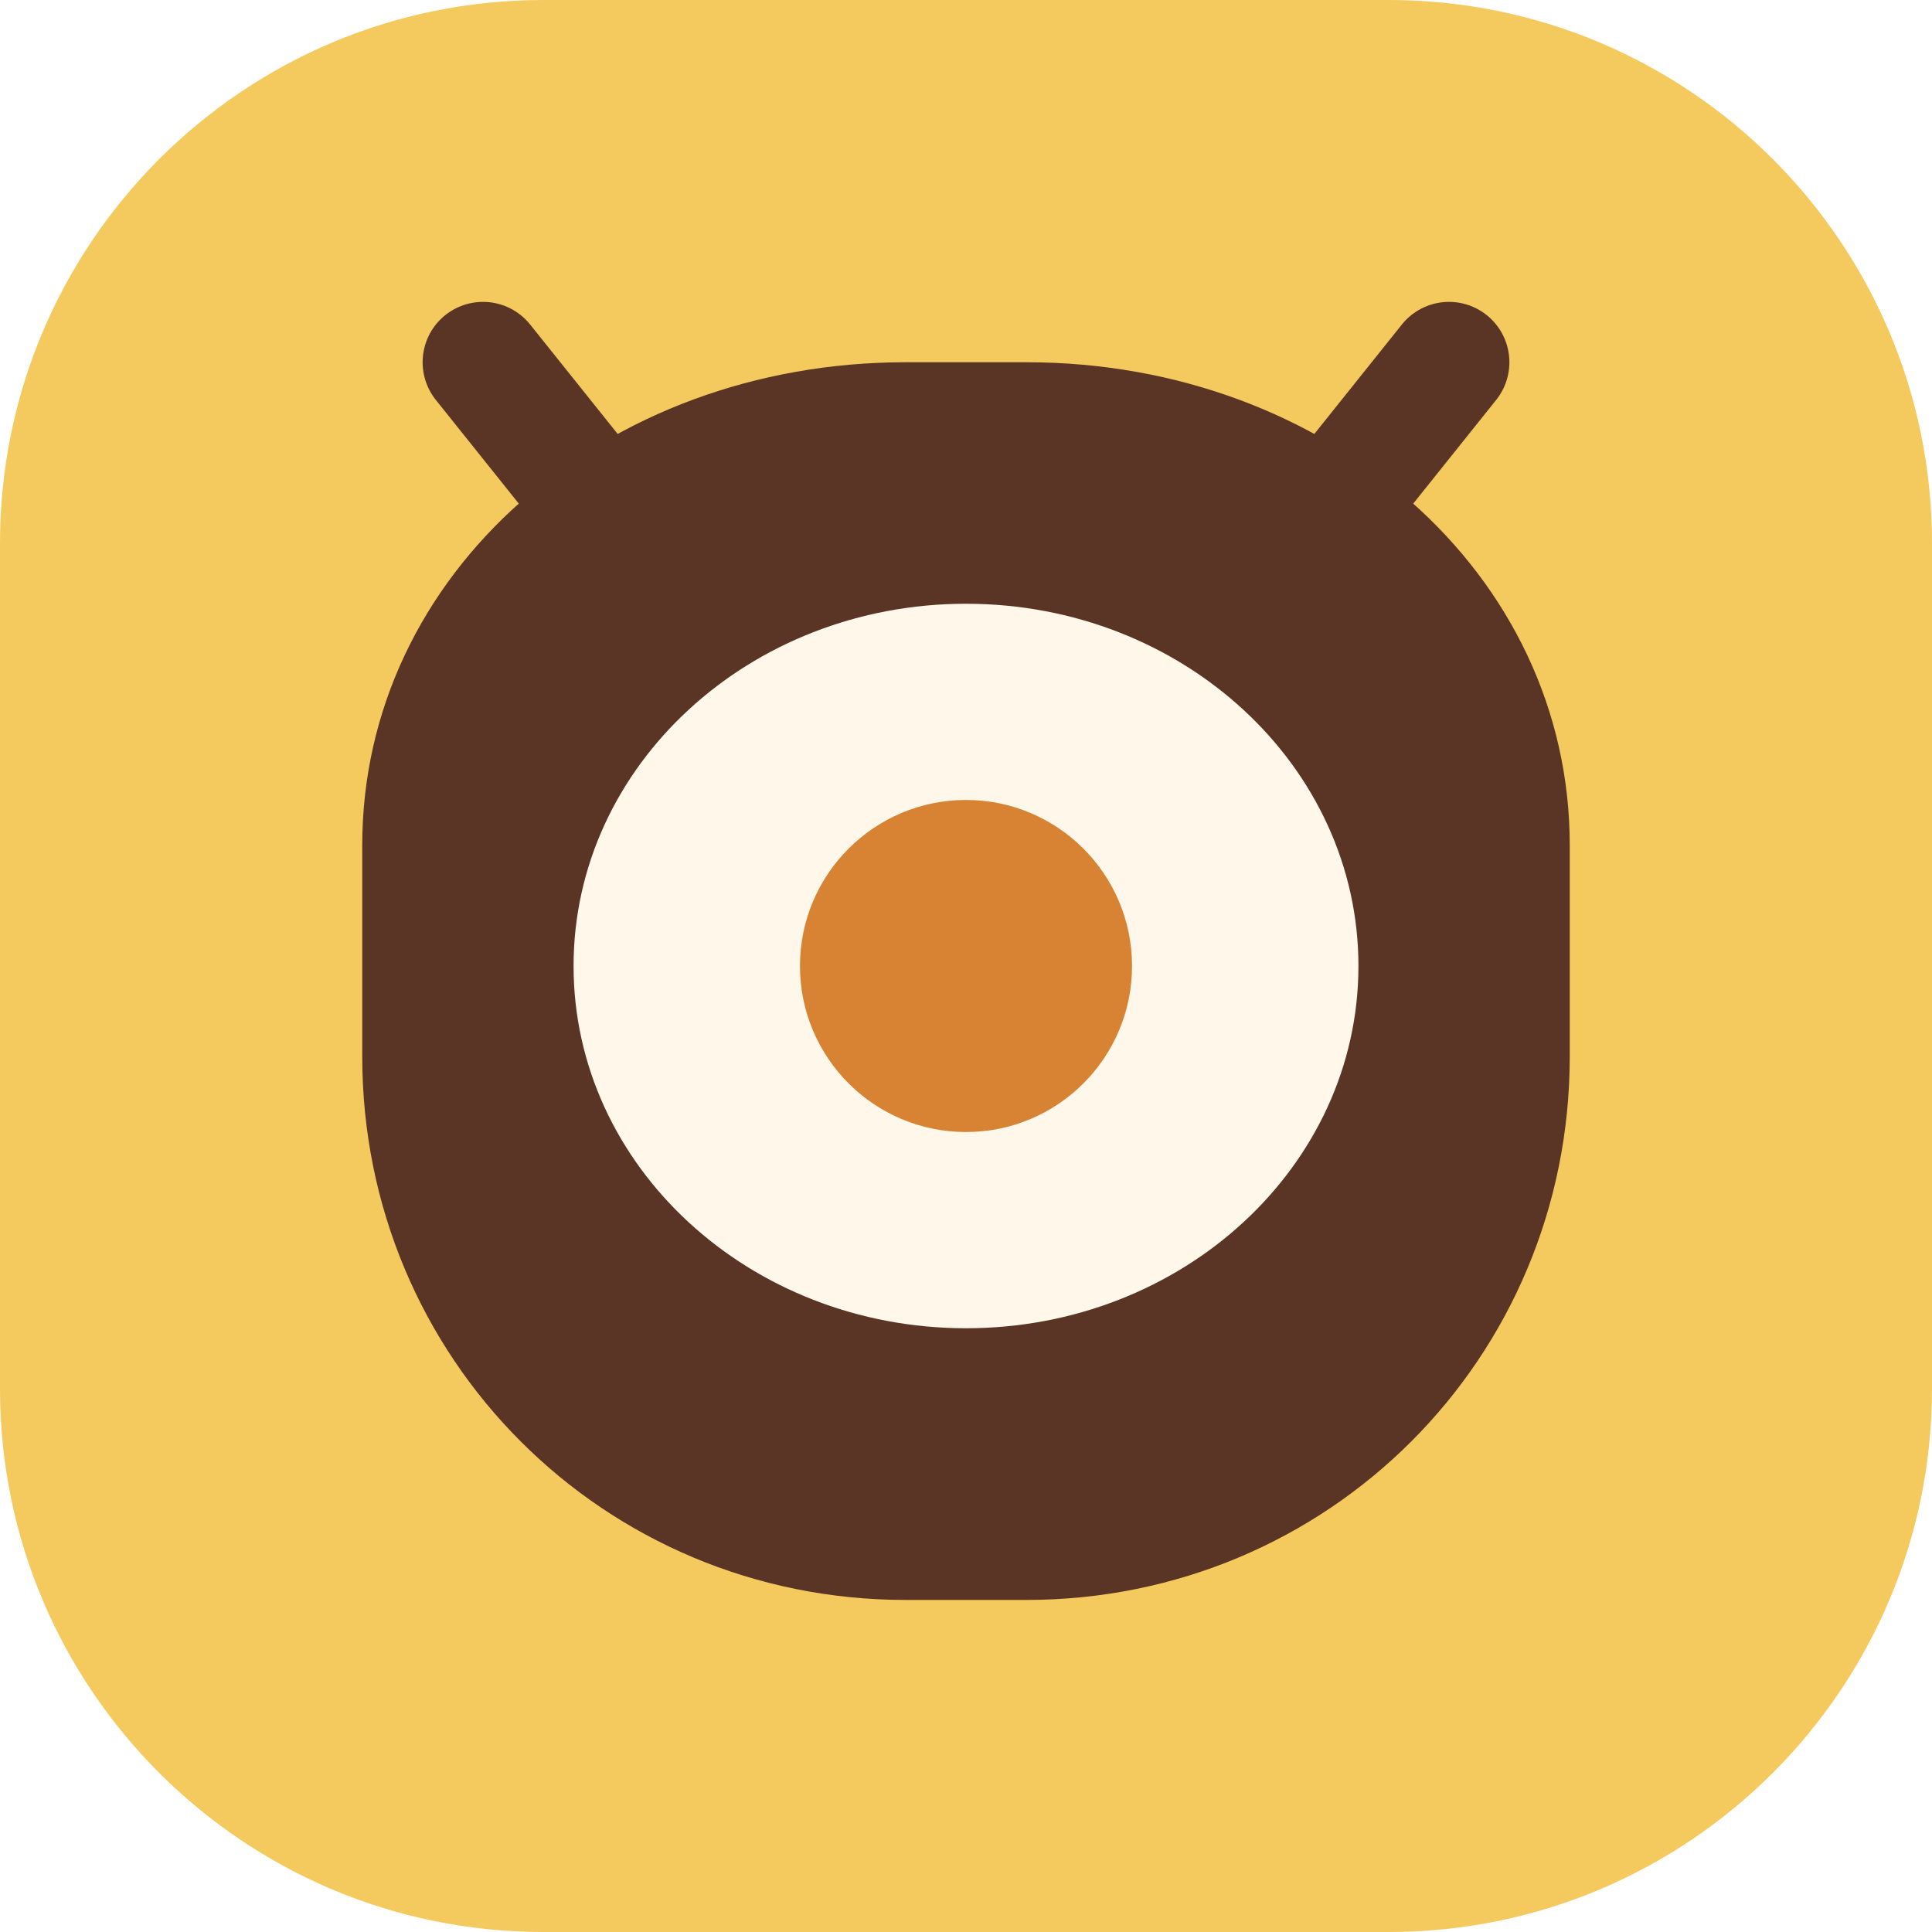
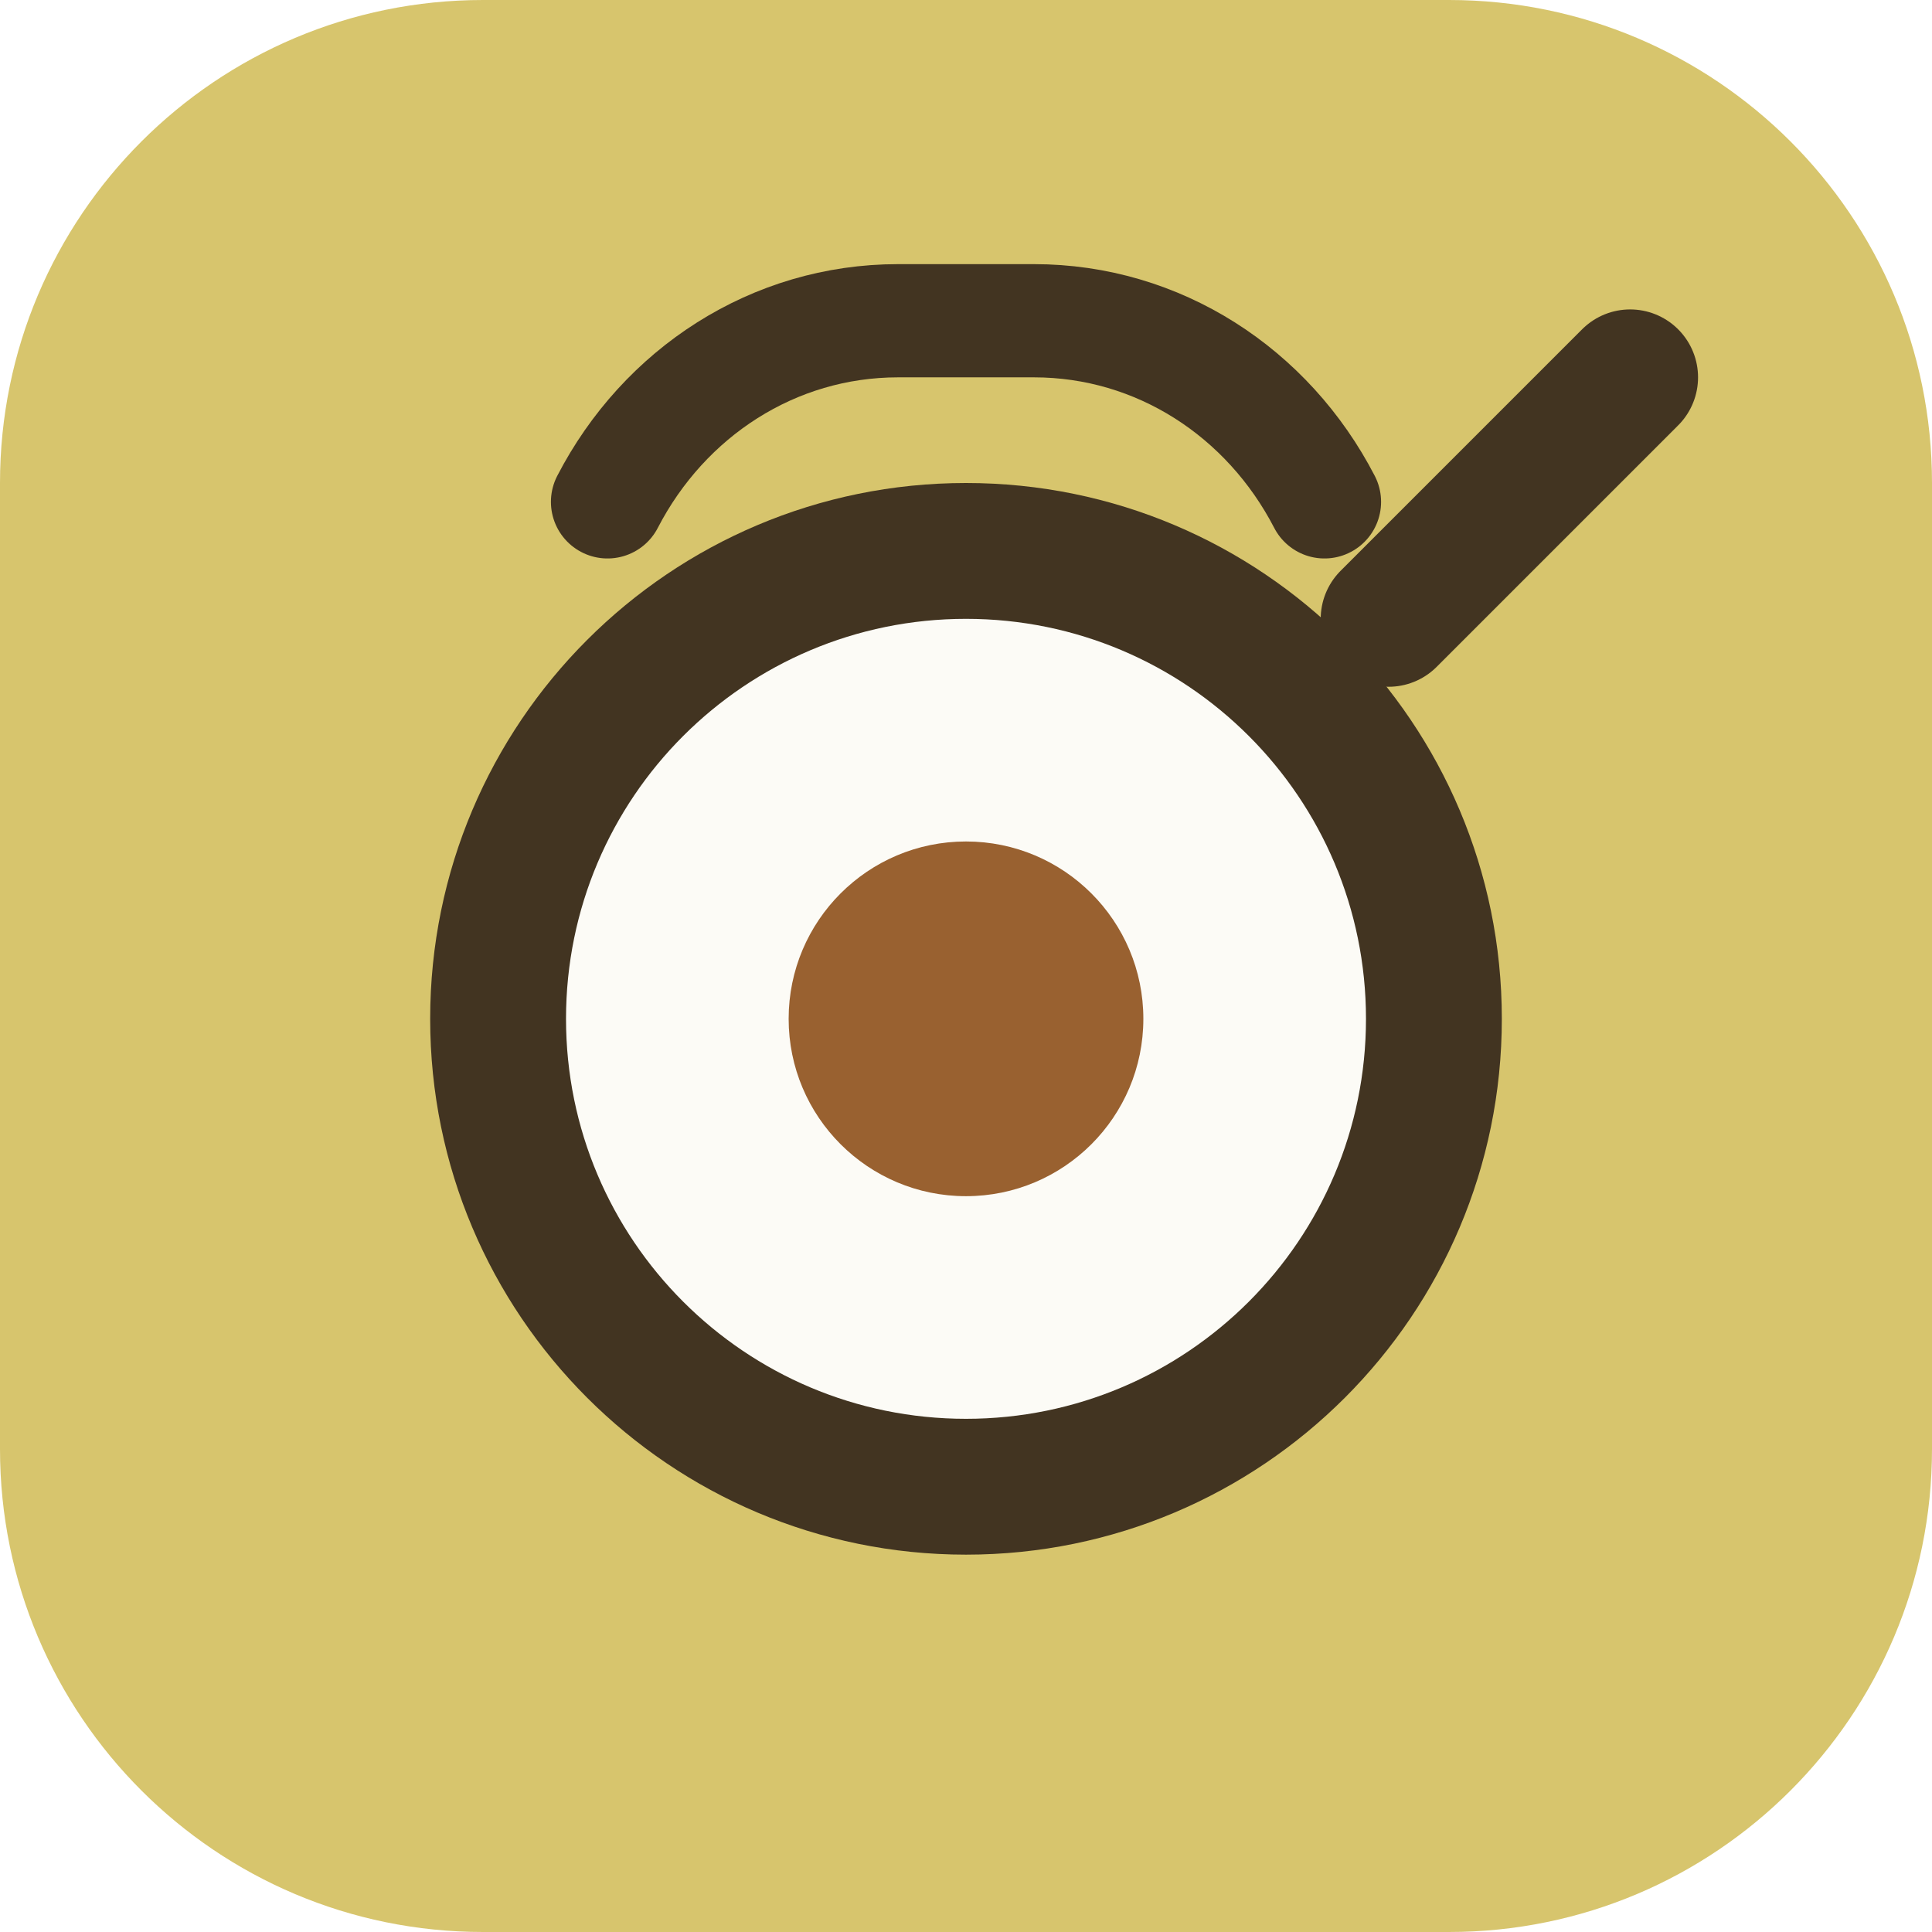
- <svg xmlns="http://www.w3.org/2000/svg" viewBox="0 0 64 64">
-   <rect width="64" height="64" rx="18" fill="#F4C95D" />
-   <path d="M12 28c0-9 8-16 18-16h4c10 0 18 7 18 16v7c0 10-8 18-18 18H30c-10 0-18-8-18-18v-7Z" fill="#5A3424" />
-   <ellipse cx="32" cy="32" rx="13" ry="12" fill="#FFF8EA" />
-   <circle cx="32" cy="32" r="5.5" fill="#D78333" />
-   <path d="M20 17 16 12M44 17l4-5" stroke="#5A3424" stroke-linecap="round" stroke-width="4" />
+ <svg xmlns="http://www.w3.org/2000/svg" viewBox="0 0 512 512">
+   <rect width="512" height="512" rx="128" fill="#D7C56D" />
+   <circle cx="256" cy="270" r="142" fill="#423421" />
+   <circle cx="256" cy="270" r="106" fill="#FCFBF6" />
+   <circle cx="256" cy="270" r="47" fill="#996130" />
+   <path d="M368 164 432 100" stroke="#423421" stroke-linecap="round" stroke-width="36" />
+   <path d="M161 133c15-29 44-48 77-48h36c33 0 62 19 77 48" fill="none" stroke="#423421" stroke-linecap="round" stroke-width="30" />
</svg>
